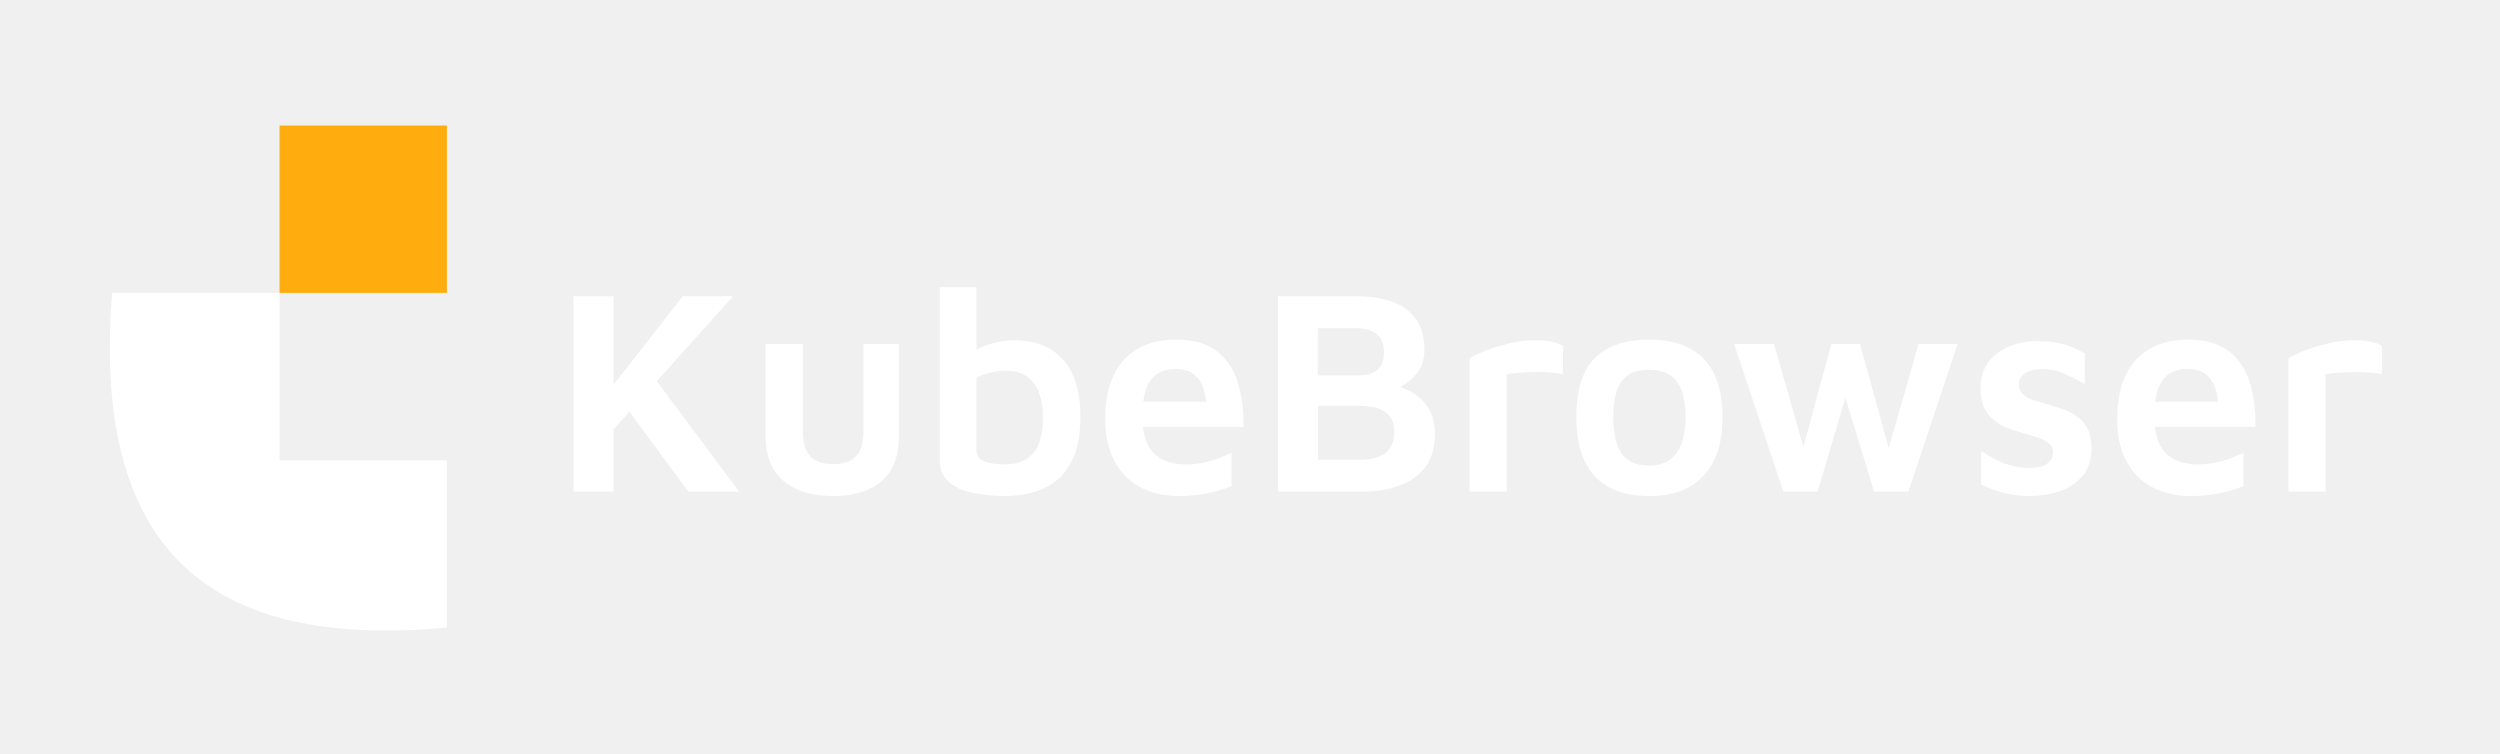
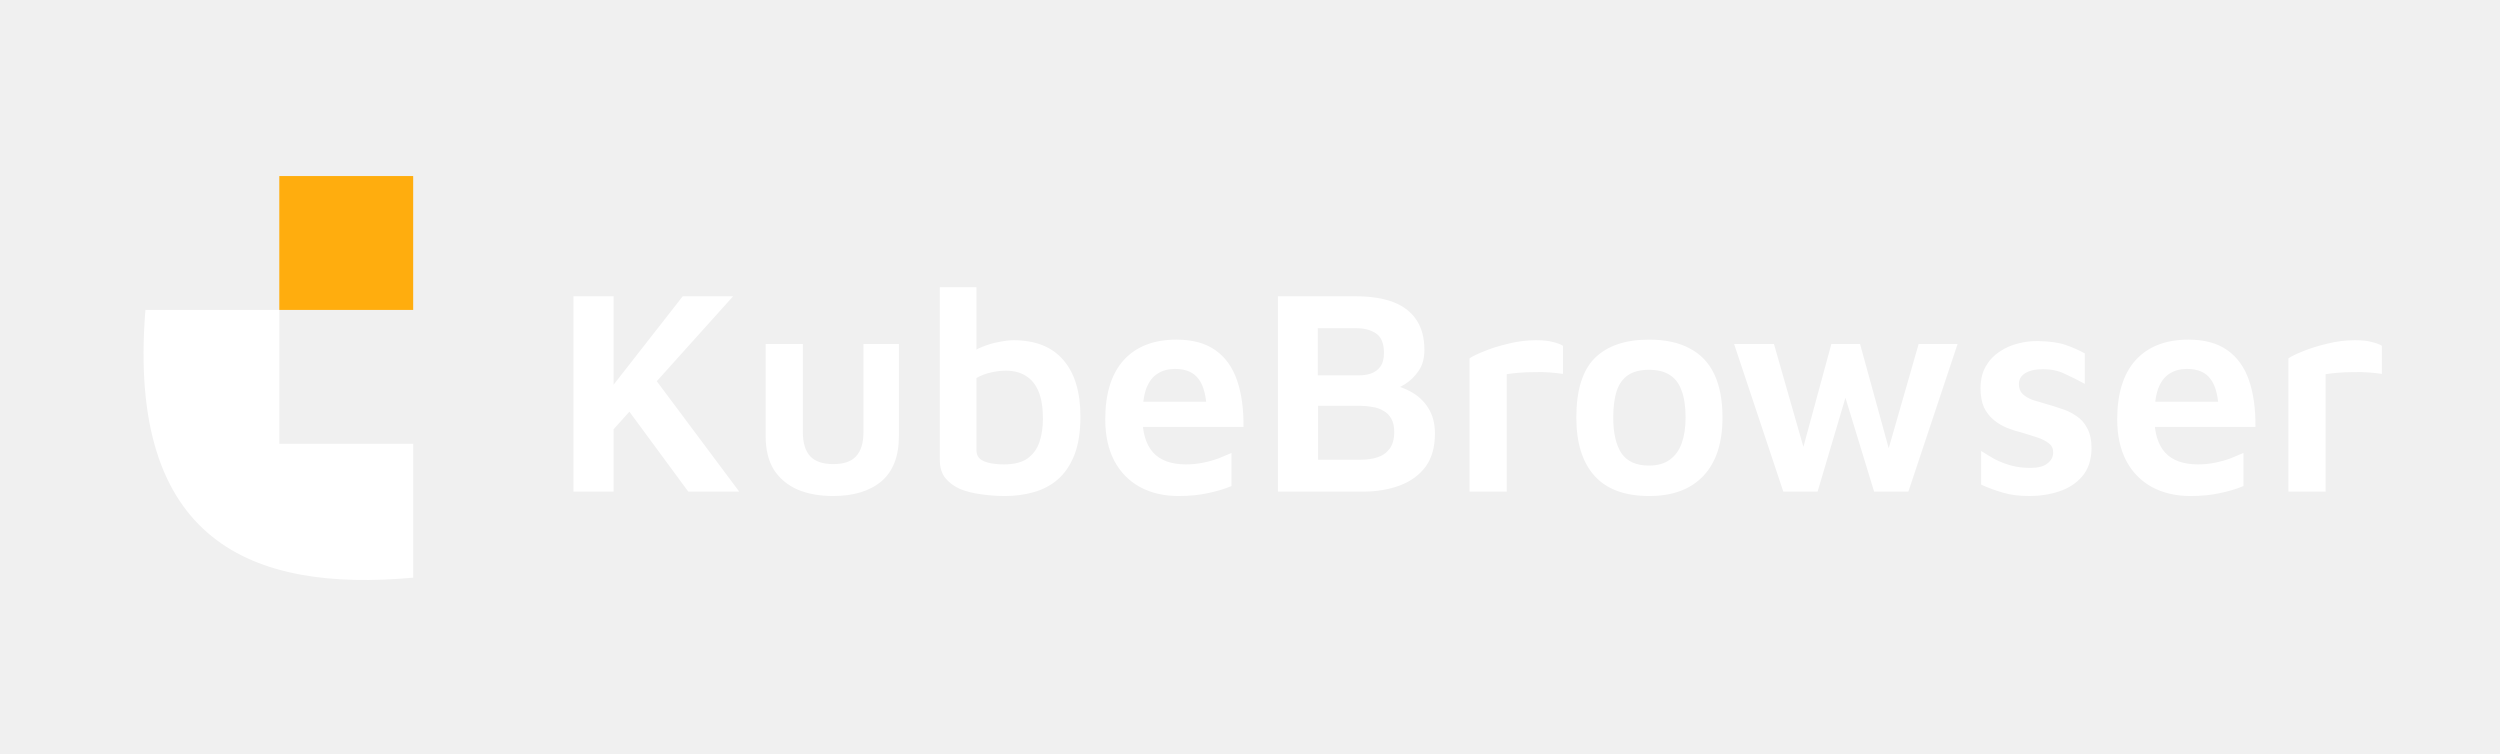
<svg xmlns="http://www.w3.org/2000/svg" width="478" height="144" viewBox="0 0 478 144" fill="none">
  <path d="M116.872 82.576L114.688 76.92L130.536 56.648H140.168L116.872 82.576ZM109.648 94V56.648H117.32V94H109.648ZM124.488 71.432L141.344 94H131.6L118.608 76.36L124.488 71.432ZM159.271 94.84C156.695 94.84 154.437 94.429 152.495 93.608C150.554 92.749 149.042 91.48 147.959 89.8C146.914 88.12 146.391 85.973 146.391 83.36V65.776H153.503V82.576C153.503 84.667 153.97 86.216 154.903 87.224C155.837 88.232 157.311 88.736 159.327 88.736C161.343 88.736 162.799 88.232 163.695 87.224C164.629 86.216 165.095 84.667 165.095 82.576V65.776H171.871V83.36C171.871 87.243 170.751 90.136 168.511 92.04C166.271 93.907 163.191 94.84 159.271 94.84ZM192.128 94.84C190.597 94.84 189.085 94.728 187.592 94.504C186.099 94.317 184.755 93.981 183.56 93.496C182.403 92.973 181.469 92.283 180.76 91.424C180.051 90.528 179.696 89.371 179.696 87.952V54.912H186.696V70.2L185.184 67.96C185.856 67.288 186.715 66.747 187.76 66.336C188.843 65.888 189.925 65.571 191.008 65.384C192.091 65.16 193.005 65.048 193.752 65.048C197.971 65.048 201.163 66.317 203.328 68.856C205.493 71.357 206.576 74.96 206.576 79.664C206.576 82.613 206.184 85.077 205.4 87.056C204.616 88.997 203.552 90.547 202.208 91.704C200.901 92.824 199.371 93.627 197.616 94.112C195.899 94.597 194.069 94.84 192.128 94.84ZM191.96 88.792C193.864 88.792 195.357 88.419 196.44 87.672C197.523 86.888 198.288 85.843 198.736 84.536C199.184 83.192 199.408 81.699 199.408 80.056C199.408 77.928 199.128 76.192 198.568 74.848C198.008 73.504 197.205 72.515 196.16 71.88C195.115 71.208 193.827 70.872 192.296 70.872C191.437 70.872 190.504 70.984 189.496 71.208C188.488 71.432 187.555 71.787 186.696 72.272V86.104C186.696 86.813 186.939 87.373 187.424 87.784C187.947 88.157 188.6 88.419 189.384 88.568C190.205 88.717 191.064 88.792 191.96 88.792ZM225.325 94.84C222.525 94.84 220.061 94.261 217.933 93.104C215.842 91.947 214.218 90.285 213.061 88.12C211.903 85.917 211.325 83.267 211.325 80.168C211.325 75.24 212.501 71.469 214.853 68.856C217.242 66.243 220.602 64.936 224.933 64.936C227.994 64.936 230.477 65.608 232.381 66.952C234.285 68.296 235.666 70.219 236.525 72.72C237.383 75.221 237.794 78.189 237.757 81.624H215.917L215.413 76.808H232.101L230.757 78.824C230.682 75.875 230.159 73.765 229.189 72.496C228.255 71.189 226.743 70.536 224.653 70.536C223.383 70.536 222.282 70.835 221.349 71.432C220.415 71.992 219.687 72.944 219.165 74.288C218.679 75.632 218.437 77.48 218.437 79.832C218.437 82.744 219.109 84.965 220.453 86.496C221.834 88.027 223.943 88.792 226.781 88.792C227.938 88.792 229.039 88.68 230.085 88.456C231.167 88.232 232.157 87.952 233.053 87.616C233.986 87.243 234.789 86.907 235.461 86.608V92.936C234.117 93.496 232.623 93.944 230.981 94.28C229.338 94.653 227.453 94.84 225.325 94.84ZM244.343 94V56.648H259.183C262.058 56.648 264.466 57.021 266.407 57.768C268.348 58.515 269.823 59.653 270.831 61.184C271.839 62.677 272.343 64.581 272.343 66.896C272.343 68.539 271.97 69.883 271.223 70.928C270.514 71.973 269.655 72.813 268.647 73.448C267.639 74.045 266.687 74.568 265.791 75.016L264.895 73.392C266.65 73.579 268.236 74.064 269.655 74.848C271.074 75.595 272.212 76.64 273.071 77.984C273.93 79.328 274.359 80.971 274.359 82.912C274.359 85.488 273.762 87.597 272.567 89.24C271.372 90.845 269.73 92.04 267.639 92.824C265.548 93.608 263.196 94 260.583 94H244.343ZM252.015 87.896H260.247C261.367 87.896 262.394 87.747 263.327 87.448C264.298 87.149 265.082 86.608 265.679 85.824C266.276 85.04 266.575 83.957 266.575 82.576C266.575 81.531 266.388 80.691 266.015 80.056C265.642 79.384 265.138 78.88 264.503 78.544C263.906 78.171 263.215 77.928 262.431 77.816C261.647 77.667 260.863 77.592 260.079 77.592H252.015V87.896ZM251.959 71.768H259.799C260.62 71.768 261.386 71.656 262.095 71.432C262.842 71.171 263.439 70.741 263.887 70.144C264.372 69.509 264.615 68.632 264.615 67.512C264.615 65.683 264.111 64.432 263.103 63.76C262.132 63.088 260.863 62.752 259.295 62.752H251.959V71.768ZM280.977 94V68.52C281.5 68.147 282.414 67.699 283.721 67.176C285.065 66.616 286.614 66.131 288.369 65.72C290.124 65.272 291.897 65.048 293.689 65.048C295.033 65.048 296.097 65.16 296.881 65.384C297.702 65.571 298.356 65.813 298.841 66.112V71.488C298.094 71.376 297.236 71.283 296.265 71.208C295.332 71.133 294.361 71.115 293.353 71.152C292.382 71.152 291.43 71.189 290.497 71.264C289.601 71.339 288.798 71.432 288.089 71.544V94H280.977ZM315.339 94.84C310.672 94.84 307.181 93.552 304.867 90.976C302.552 88.4 301.395 84.685 301.395 79.832C301.395 74.605 302.571 70.816 304.923 68.464C307.312 66.112 310.765 64.936 315.283 64.936C318.419 64.936 321.013 65.496 323.067 66.616C325.157 67.699 326.725 69.341 327.771 71.544C328.816 73.747 329.339 76.509 329.339 79.832C329.339 84.685 328.125 88.4 325.699 90.976C323.272 93.552 319.819 94.84 315.339 94.84ZM315.283 89.016C316.925 89.016 318.251 88.643 319.259 87.896C320.304 87.149 321.069 86.085 321.555 84.704C322.04 83.323 322.283 81.699 322.283 79.832C322.283 77.704 322.021 75.968 321.499 74.624C321.013 73.28 320.248 72.291 319.203 71.656C318.195 71.021 316.888 70.704 315.283 70.704C313.64 70.704 312.315 71.04 311.307 71.712C310.299 72.384 309.571 73.392 309.123 74.736C308.675 76.08 308.451 77.779 308.451 79.832C308.451 82.781 308.973 85.059 310.019 86.664C311.101 88.232 312.856 89.016 315.283 89.016ZM340.971 94L331.563 65.776H339.179L345.899 89.24L343.715 89.464L350.155 65.776H355.643L361.971 88.792H360.235L366.843 65.776H374.291L364.883 94H358.331L352.171 73.84L353.403 74.176L347.523 94H340.971ZM388.031 94.84C386.015 94.84 384.297 94.616 382.879 94.168C381.46 93.757 380.097 93.253 378.791 92.656V86.216C379.649 86.776 380.545 87.317 381.479 87.84C382.449 88.325 383.476 88.717 384.559 89.016C385.679 89.315 386.892 89.464 388.199 89.464C389.655 89.464 390.737 89.184 391.447 88.624C392.193 88.064 392.567 87.355 392.567 86.496C392.567 85.749 392.287 85.171 391.727 84.76C391.167 84.312 390.439 83.939 389.543 83.64C388.647 83.341 387.695 83.043 386.687 82.744C385.753 82.52 384.801 82.221 383.831 81.848C382.897 81.475 382.039 80.971 381.255 80.336C380.471 79.701 379.836 78.899 379.351 77.928C378.903 76.92 378.679 75.707 378.679 74.288C378.679 72.608 379.015 71.189 379.687 70.032C380.359 68.875 381.236 67.941 382.319 67.232C383.439 66.485 384.633 65.963 385.903 65.664C387.209 65.328 388.479 65.179 389.711 65.216C391.876 65.253 393.612 65.496 394.919 65.944C396.225 66.392 397.457 66.933 398.615 67.568V73.392C397.308 72.683 396.039 72.048 394.807 71.488C393.612 70.891 392.212 70.592 390.607 70.592C389.151 70.592 388.012 70.853 387.191 71.376C386.407 71.861 386.015 72.552 386.015 73.448C386.015 74.232 386.257 74.867 386.743 75.352C387.228 75.8 387.863 76.173 388.647 76.472C389.468 76.733 390.345 76.995 391.279 77.256C392.212 77.517 393.164 77.816 394.135 78.152C395.143 78.451 396.076 78.899 396.935 79.496C397.831 80.056 398.54 80.84 399.063 81.848C399.623 82.856 399.903 84.163 399.903 85.768C399.865 87.971 399.268 89.744 398.111 91.088C396.991 92.395 395.535 93.347 393.743 93.944C391.951 94.541 390.047 94.84 388.031 94.84ZM418.809 94.84C416.009 94.84 413.545 94.261 411.417 93.104C409.326 91.947 407.702 90.285 406.545 88.12C405.388 85.917 404.809 83.267 404.809 80.168C404.809 75.24 405.985 71.469 408.337 68.856C410.726 66.243 414.086 64.936 418.417 64.936C421.478 64.936 423.961 65.608 425.865 66.952C427.769 68.296 429.15 70.219 430.009 72.72C430.868 75.221 431.278 78.189 431.241 81.624H409.401L408.897 76.808H425.585L424.241 78.824C424.166 75.875 423.644 73.765 422.673 72.496C421.74 71.189 420.228 70.536 418.137 70.536C416.868 70.536 415.766 70.835 414.833 71.432C413.9 71.992 413.172 72.944 412.649 74.288C412.164 75.632 411.921 77.48 411.921 79.832C411.921 82.744 412.593 84.965 413.937 86.496C415.318 88.027 417.428 88.792 420.265 88.792C421.422 88.792 422.524 88.68 423.569 88.456C424.652 88.232 425.641 87.952 426.537 87.616C427.47 87.243 428.273 86.907 428.945 86.608V92.936C427.601 93.496 426.108 93.944 424.465 94.28C422.822 94.653 420.937 94.84 418.809 94.84ZM437.547 94V68.52C438.07 68.147 438.985 67.699 440.291 67.176C441.635 66.616 443.185 66.131 444.939 65.72C446.694 65.272 448.467 65.048 450.259 65.048C451.603 65.048 452.667 65.16 453.451 65.384C454.273 65.571 454.926 65.813 455.411 66.112V71.488C454.665 71.376 453.806 71.283 452.835 71.208C451.902 71.133 450.931 71.115 449.923 71.152C448.953 71.152 448.001 71.189 447.067 71.264C446.171 71.339 445.369 71.432 444.659 71.544V94H437.547Z" fill="white" />
-   <rect x="53.448" y="24" width="32" height="32" fill="#FFAD0E" />
-   <path d="M53.448 56H21.448C16.948 111.5 46.948 123.5 85.448 120V88H53.448V56Z" fill="white" />
+   <rect x="53.403" y="33.66" width="25.597" height="25.597" fill="#FFAD0E" />
+   <path d="M53.403 59.257H27.806C24.206 103.652 48.203 113.251 79 110.451V84.854H53.403V59.257Z" fill="white" />
</svg>
